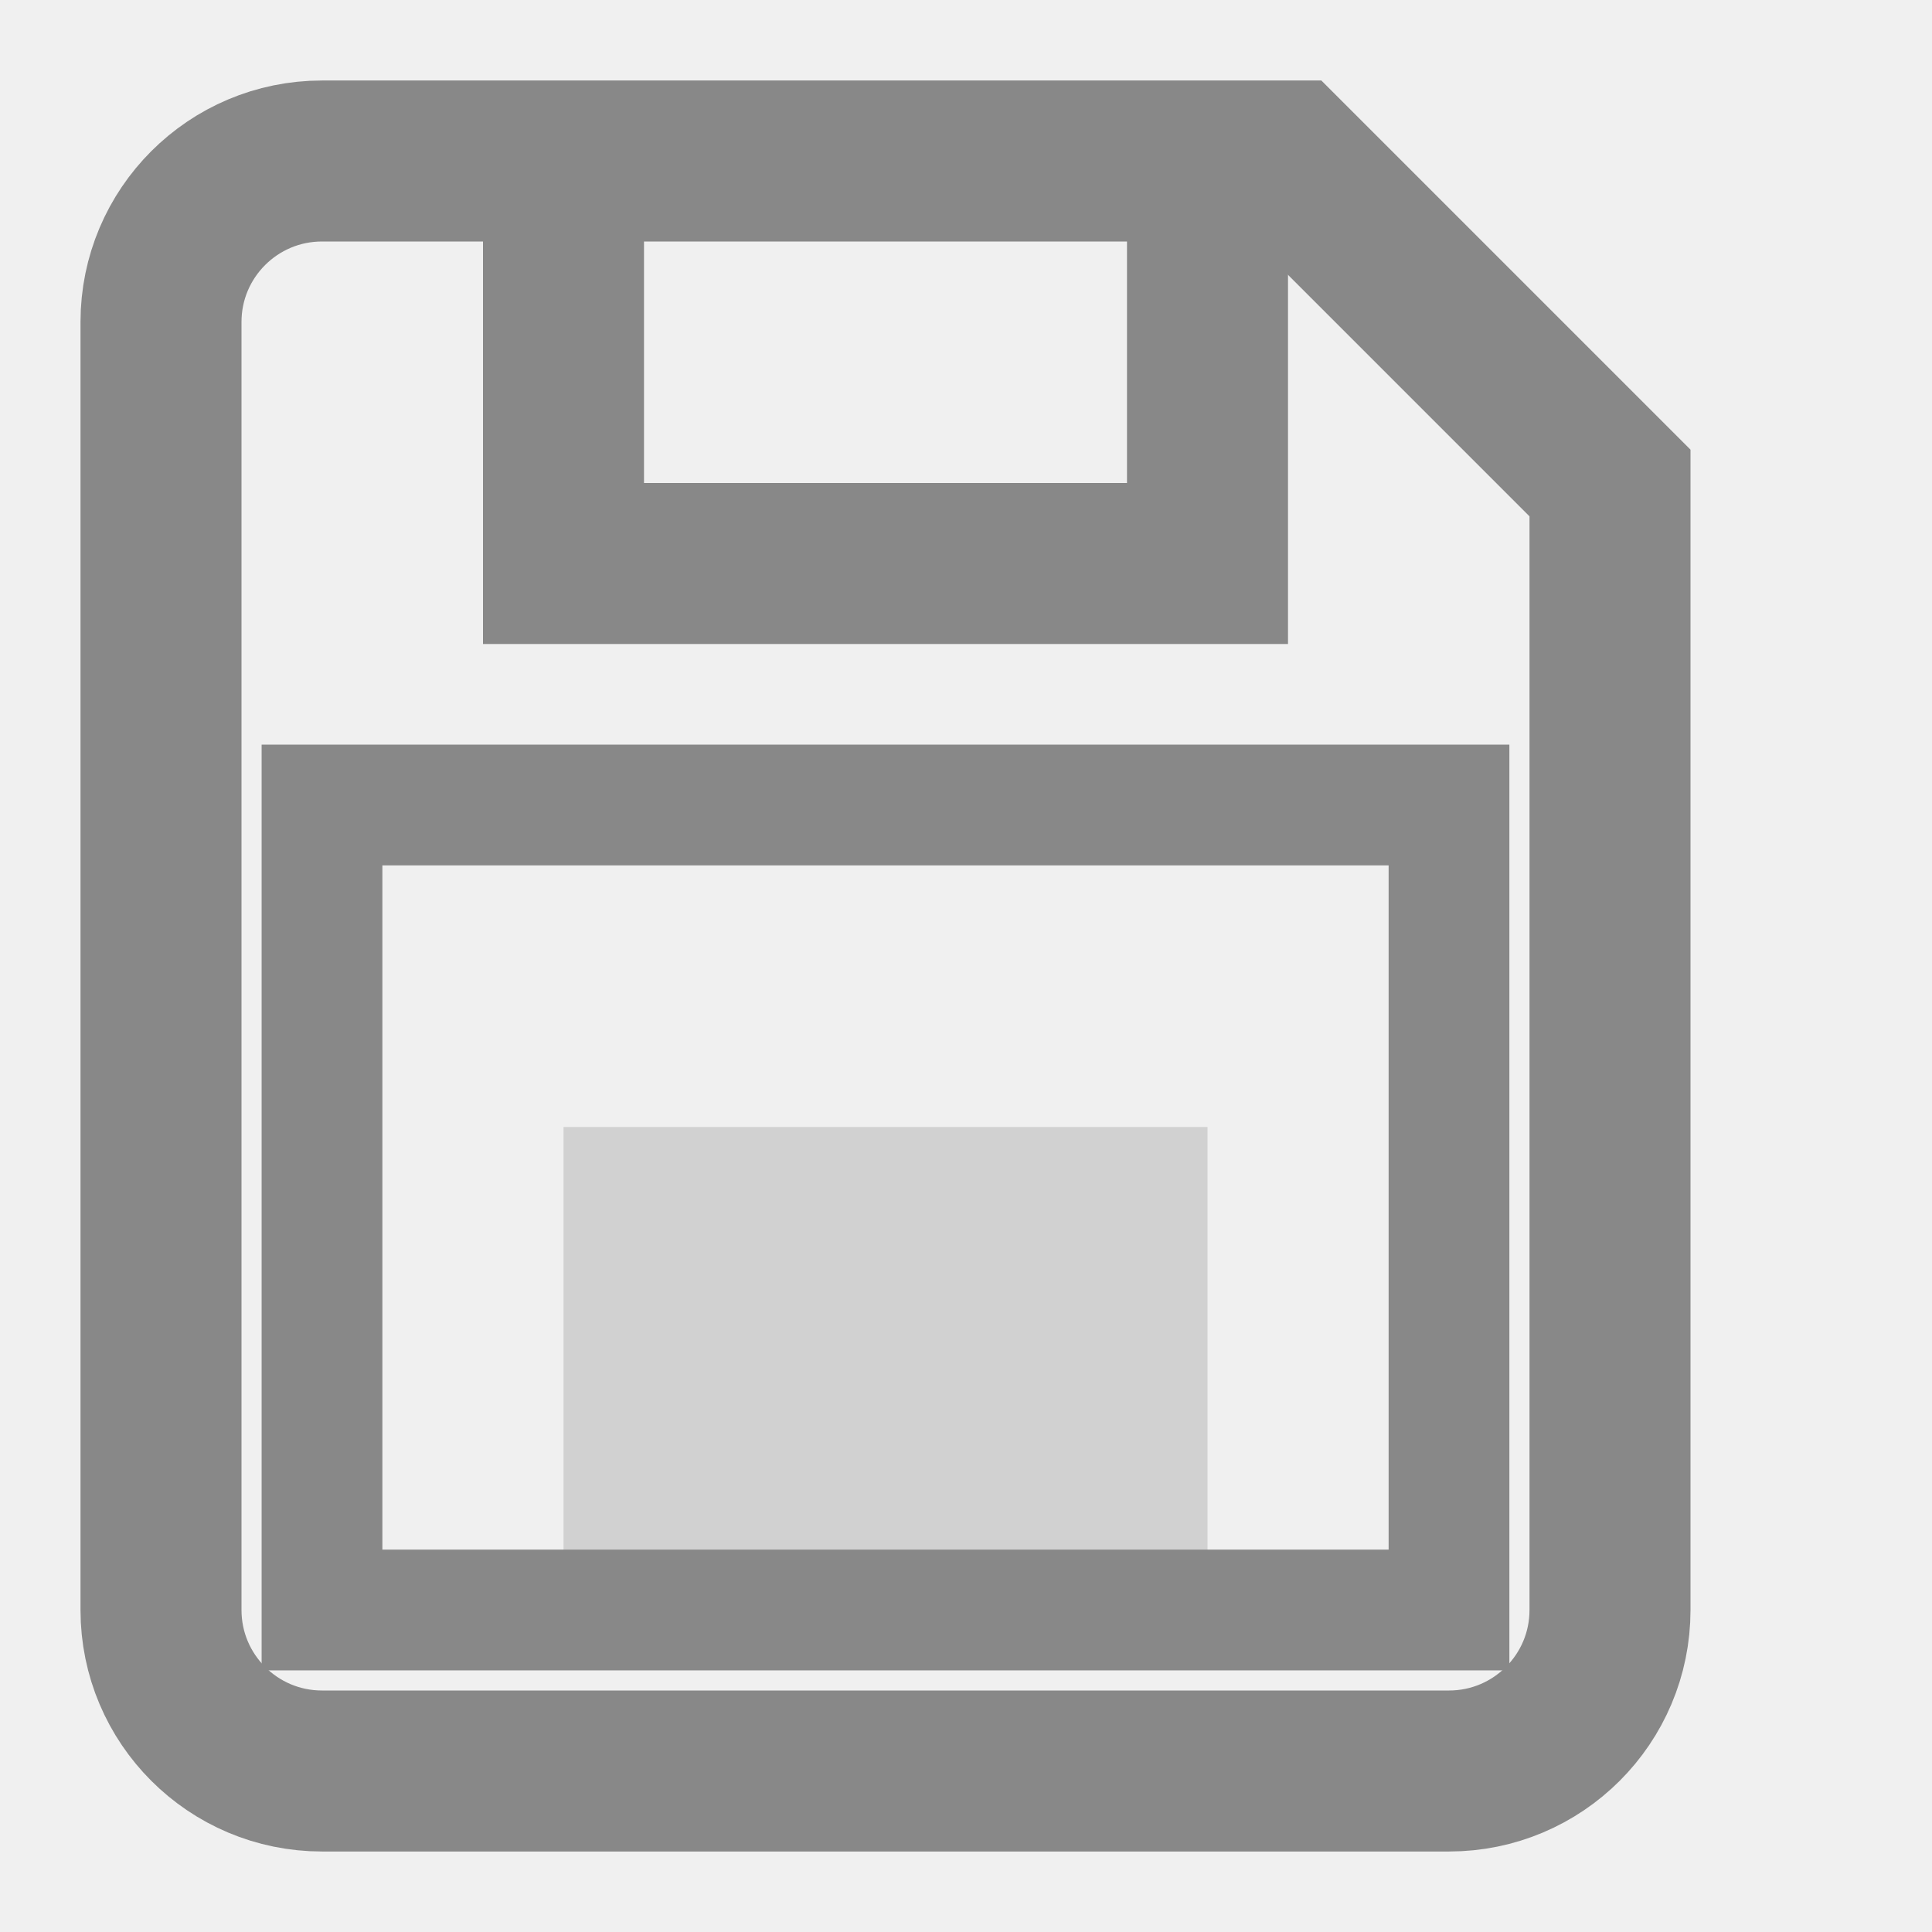
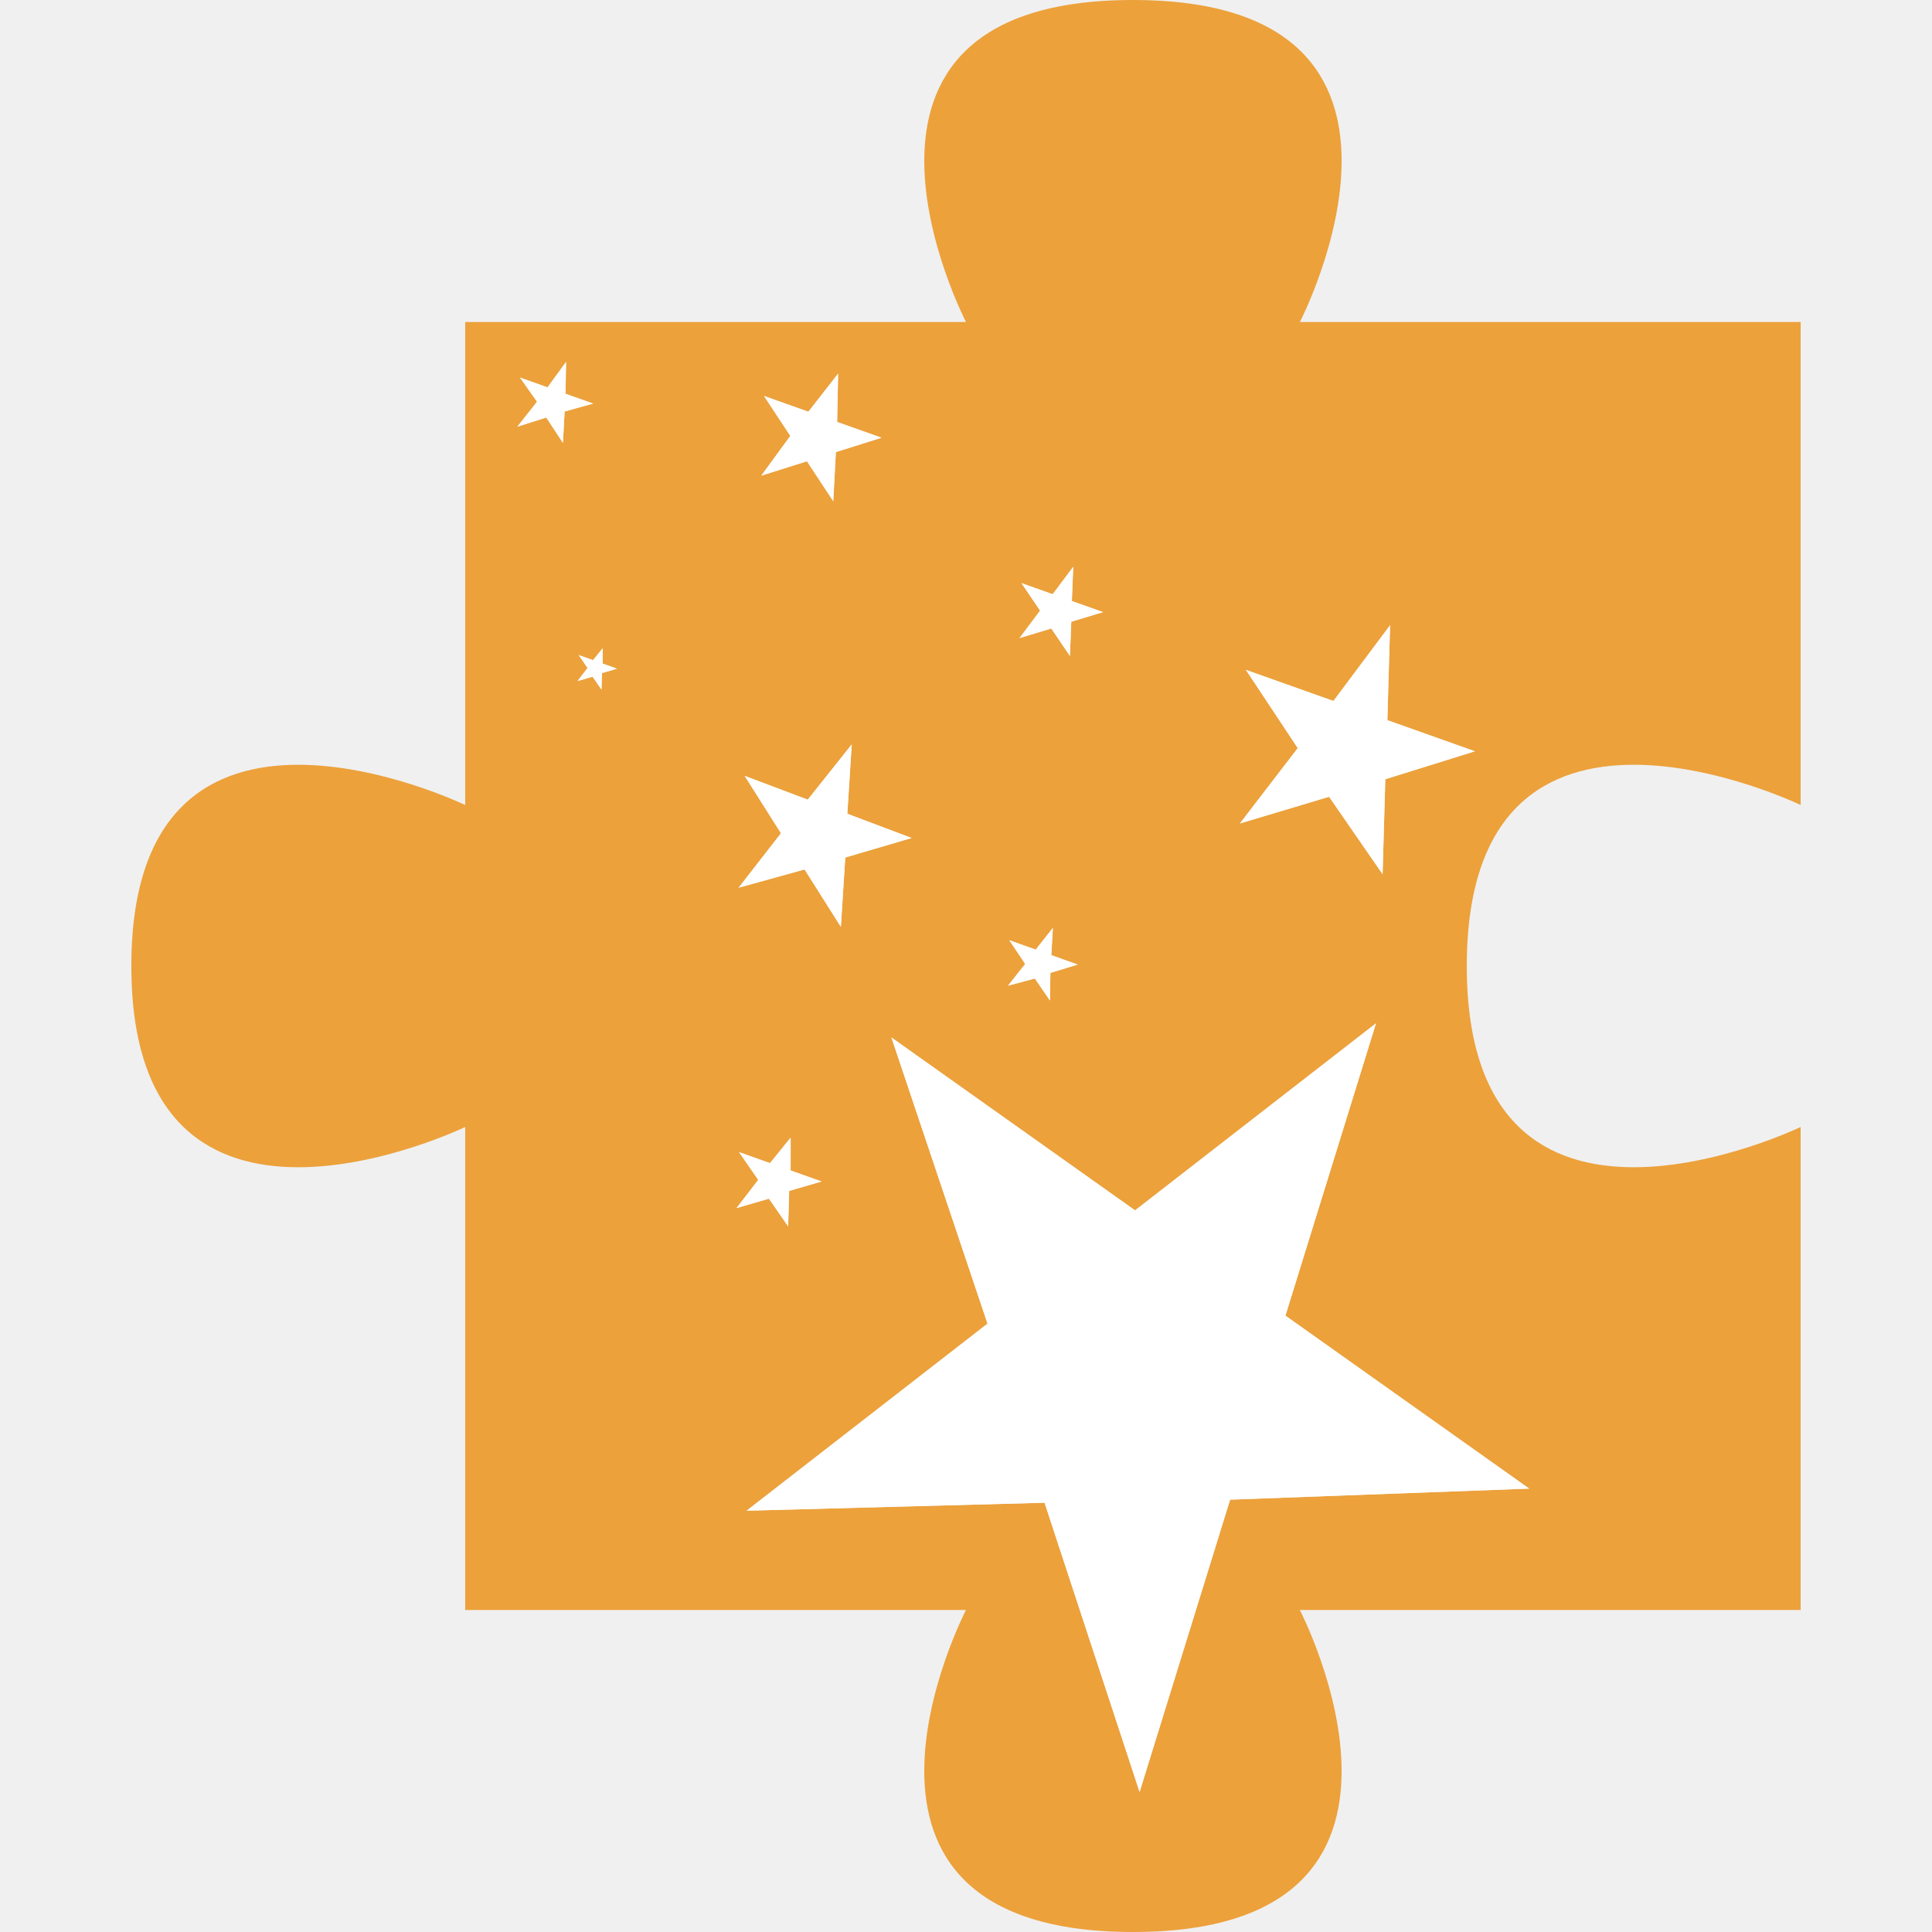
- <svg xmlns="http://www.w3.org/2000/svg" viewBox="0 0 24 24">
-   <path d="M4 2h12l4 4v14a2 2 0 0 1-2 2H4a2 2 0 0 1-2-2V4a2 2 0 0 1 2-2z" fill="none" stroke="#888" stroke-width="2" />
-   <path d="M4 10h14v10H4z" fill="none" stroke="#888" stroke-width="1.5" />
-   <path d="M7 2v5h8V2" fill="none" stroke="#888" stroke-width="2" />
-   <path d="M7 14h8v6H7z" fill="#888" opacity="0.3" />
+ <svg xmlns="http://www.w3.org/2000/svg" t="1784782163282" class="icon" viewBox="0 0 1024 1024" version="1.1" p-id="25710" width="128" height="128">
+   <path d="M954.376 426.666l0.01-255.998H688.958S777.437 0 600.499 0C423.531 0.01 512 170.678 512 170.678H246.573v255.998S69.614 341.347 69.614 512.005c0 170.668 176.958 85.329 176.958 85.329v255.998h265.417S423.531 1024 600.489 1024c176.948 0 88.459-170.668 88.459-170.668h265.427v-255.998S777.427 682.673 777.427 512.005c0.01-170.668 176.948-85.339 176.948-85.339zM541.41 309.077l16.53 5.88 10.9-14.55-0.73 18.16 16.52 5.87-16.82 5.07-0.73 18.16-9.86-14.56-16.84 5.07 10.9-14.55-9.87-14.55z m-6.44 189.278l13.97 4.97 9.1-11.5-0.83 14.44 13.98 4.97-14.47 4.43-0.2 14.67-8.02-11.7-14.23 3.79 9.11-11.5-8.41-12.57zM404.931 209.868l23.52 8.36 15.76-20.18-0.51 25.6 23.51 8.36-24.18 7.61-1.38 26.03-13.95-21.17-24.18 7.61 15.36-21.06-13.95-21.16z m-10.25 201.358l33.44 12.62 23.31-29.29-2.34 36.75 34.08 12.85-35.16 10.34-2.34 36.75-19.24-30.42-34.95 9.68 22.44-28.86-19.24-30.42z m-96.319-176.488l-8.82-13.45-15.33 4.86 10.43-13.24-9.05-12.79 14.61 5.19 9.81-13.46-0.27 16.85 14.61 5.19-15.1 4.21-0.89 16.64z m20.69 122.009l-0.26 8.75-4.73-6.84-7.98 2.32 5.34-6.95-4.73-6.84 7.63 2.71 5.09-6.29-0.01 8.1 7.63 2.71-7.98 2.33z m82.819 268.607l-10.17-14.71 16.41 5.84 10.96-13.54-0.02 17.43 16.41 5.84-17.18 4.99-0.55 18.83-10.17-14.71-17.18 4.99 11.49-14.96zM810.497 788.992l-158.518 5.86-47.97 154.948-50.37-153.319-157.938 4.23 127.699-99.149-50.95-151.699 129.149 91.659 127.699-99.149-48 154.938 129.199 91.679zM734.238 413.006l-1.44 50.33-28.35-41.03-47.26 14.15 30.66-39.94-27.48-41.46 46.38 16.49 30.03-40.16-1.44 50.32 46.38 16.49L734.238 413.006z" fill="#ECA13B" p-id="25711" />
+   <path d="M299.742 208.708l0.27-16.86-9.81 13.46-14.61-5.19 9.05 12.79-10.43 13.25 15.33-4.87 8.82 13.45 0.89-16.63 15.1-4.21zM319.422 343.607l-5.09 6.3-7.63-2.71 4.72 6.83-5.33 6.95 7.98-2.32 4.73 6.84 0.25-8.75 7.99-2.32-7.63-2.71zM427.691 244.488l13.95 21.17 1.38-26.04 24.19-7.61-23.51-8.36 0.51-25.6-15.76 20.18-23.52-8.36 13.95 21.17-15.37 21.06zM426.441 460.825l19.24 30.42 2.33-36.75 35.17-10.34-34.08-12.85 2.34-36.75-23.31 29.29-33.45-12.62 19.26 30.42-22.44 28.86zM557.21 333.117l9.86 14.55 0.73-18.15 16.83-5.08-16.52-5.87 0.73-18.16-10.9 14.55-16.53-5.88 9.86 14.56-10.89 14.54zM548.5 518.635l8.02 11.7 0.2-14.67 14.47-4.43-13.98-4.98 0.83-14.43-9.1 11.5-13.97-4.97 8.41 12.57-9.11 11.5zM736.768 331.387l-30.03 40.15-46.38-16.49 27.48 41.46-30.66 39.94 47.27-14.15 28.35 41.03 1.44-50.32 47.48-14.81-46.38-16.49zM729.308 542.385l-127.699 99.149-129.149-91.669 50.94 151.699-127.699 99.149 157.938-4.23 50.37 153.319 47.97-154.948 158.518-5.86-129.189-91.669zM417.731 650.024l0.55-18.83 17.17-4.99-16.41-5.83 0.03-17.43-10.96 13.54-16.41-5.84 10.17 14.71-11.49 14.95 17.18-4.99z" fill="#FFFFFF" p-id="25712" />
</svg>
